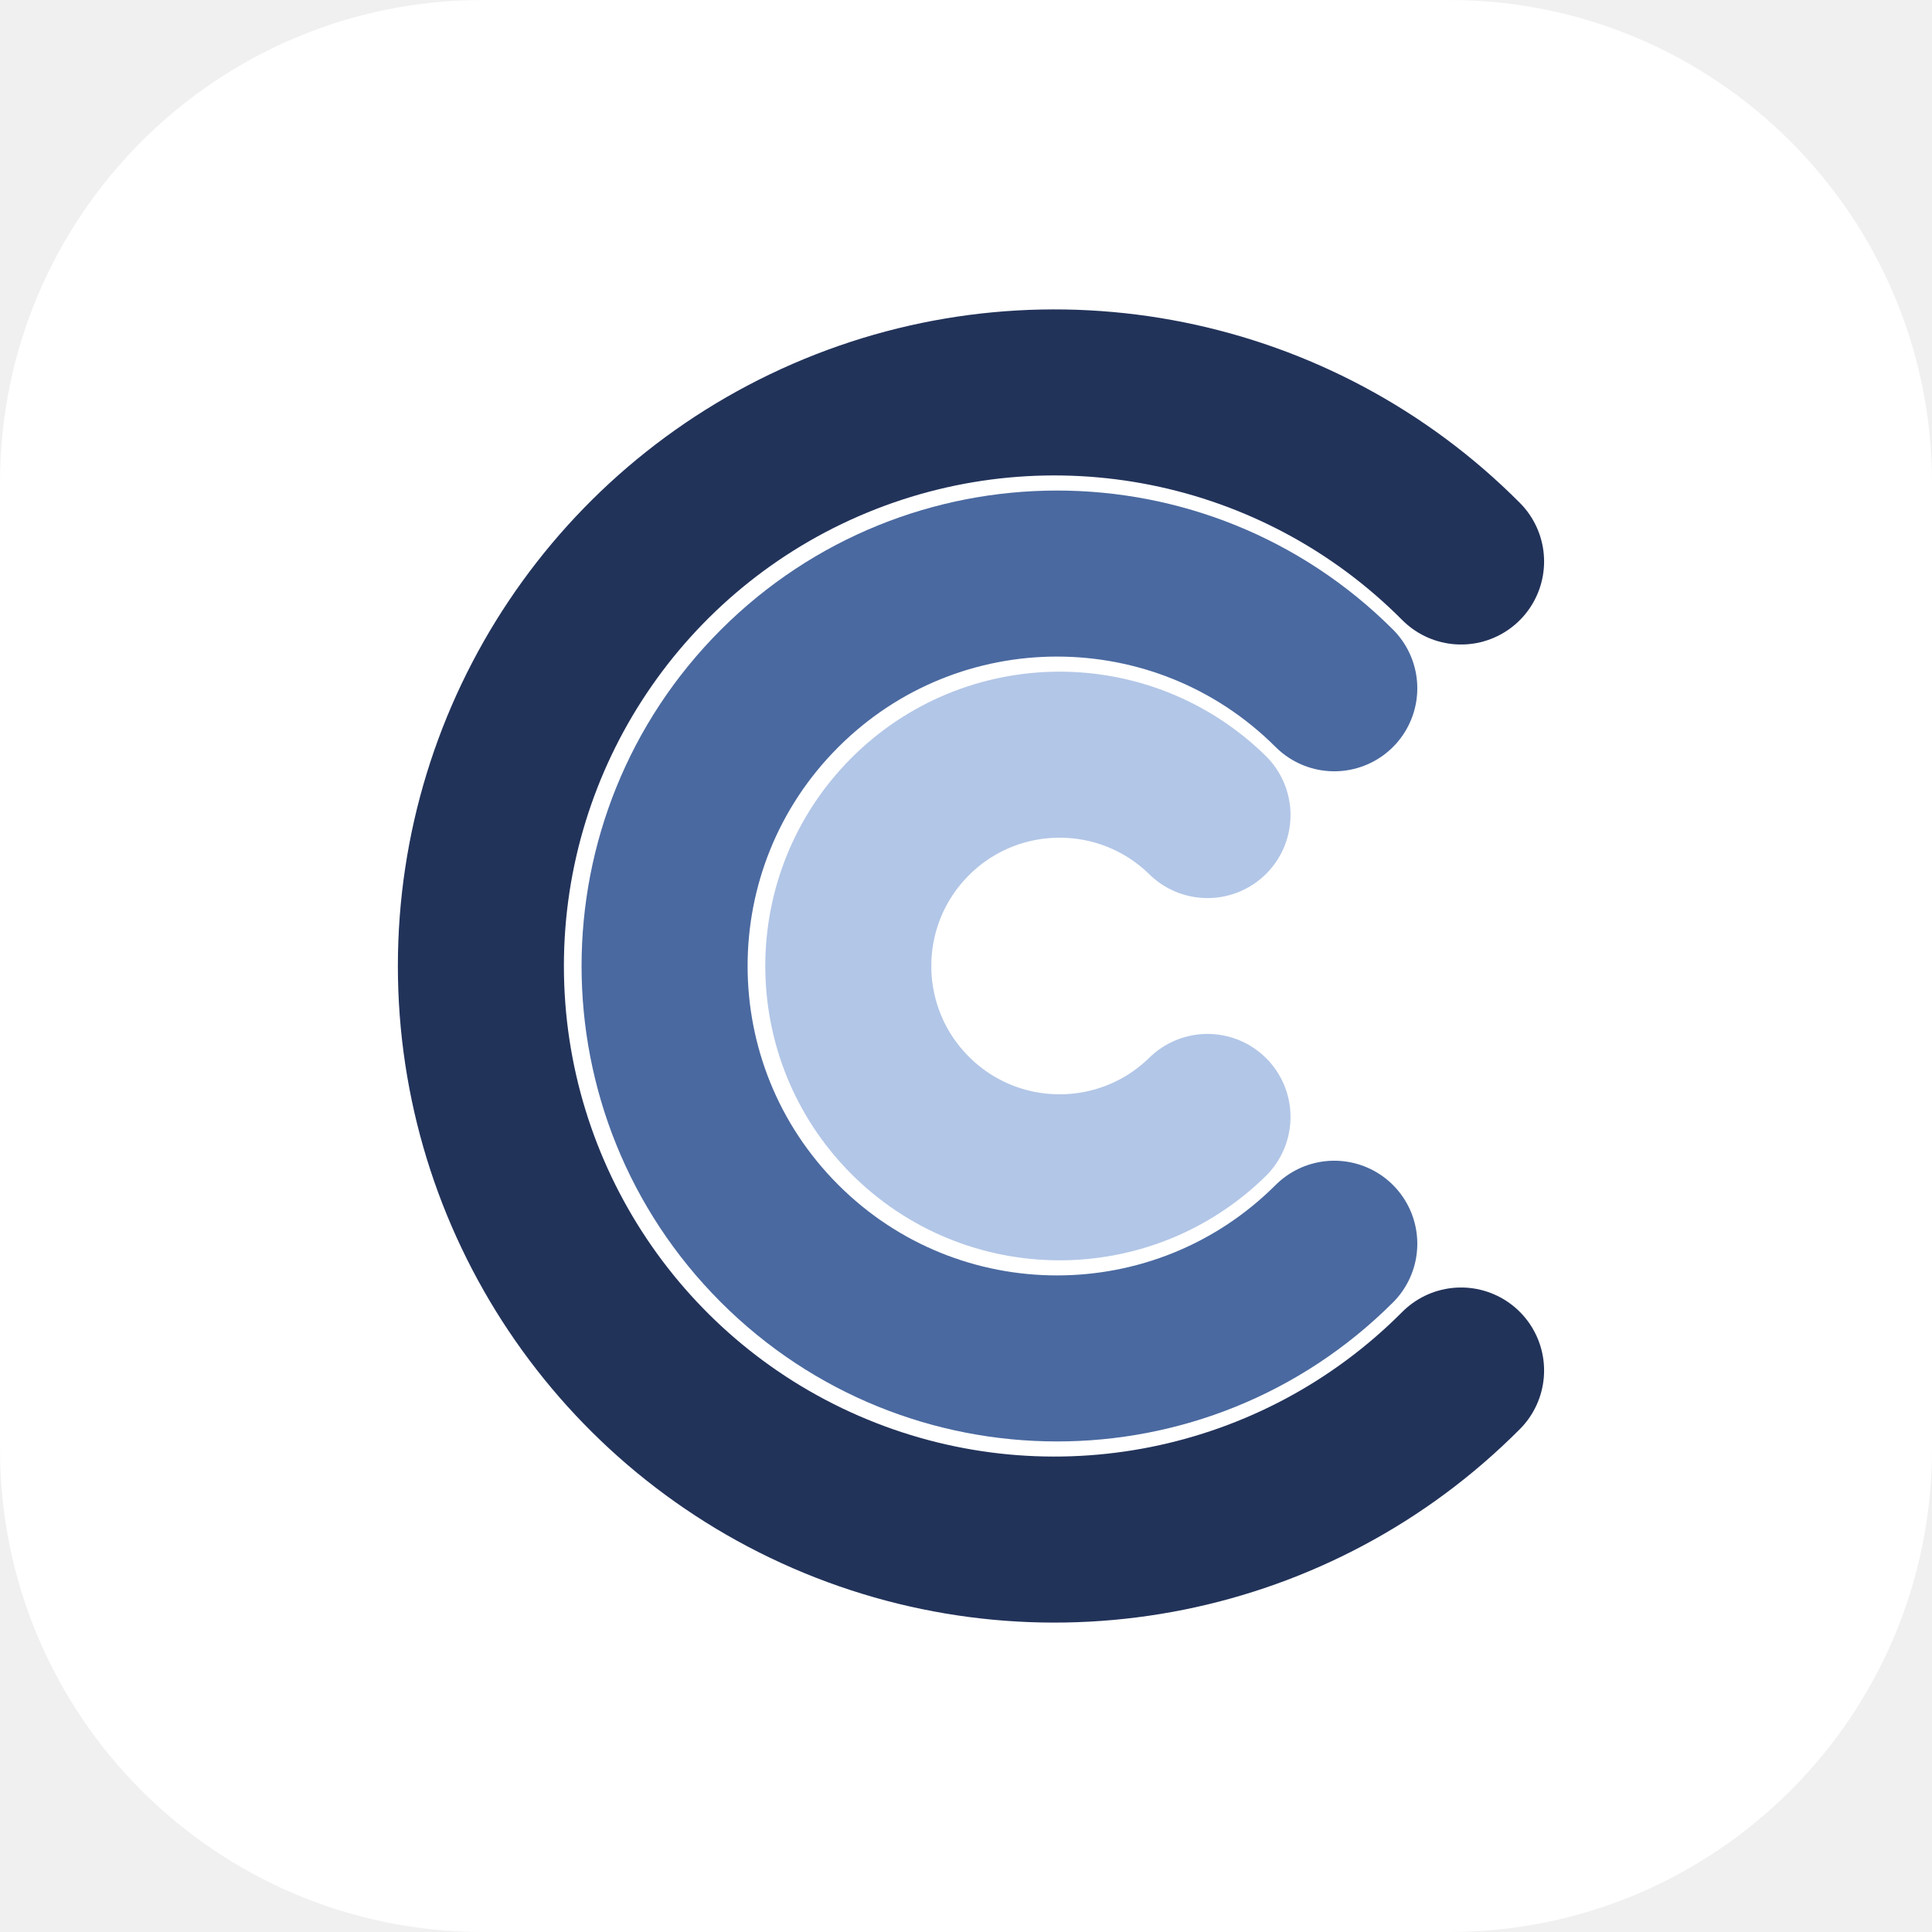
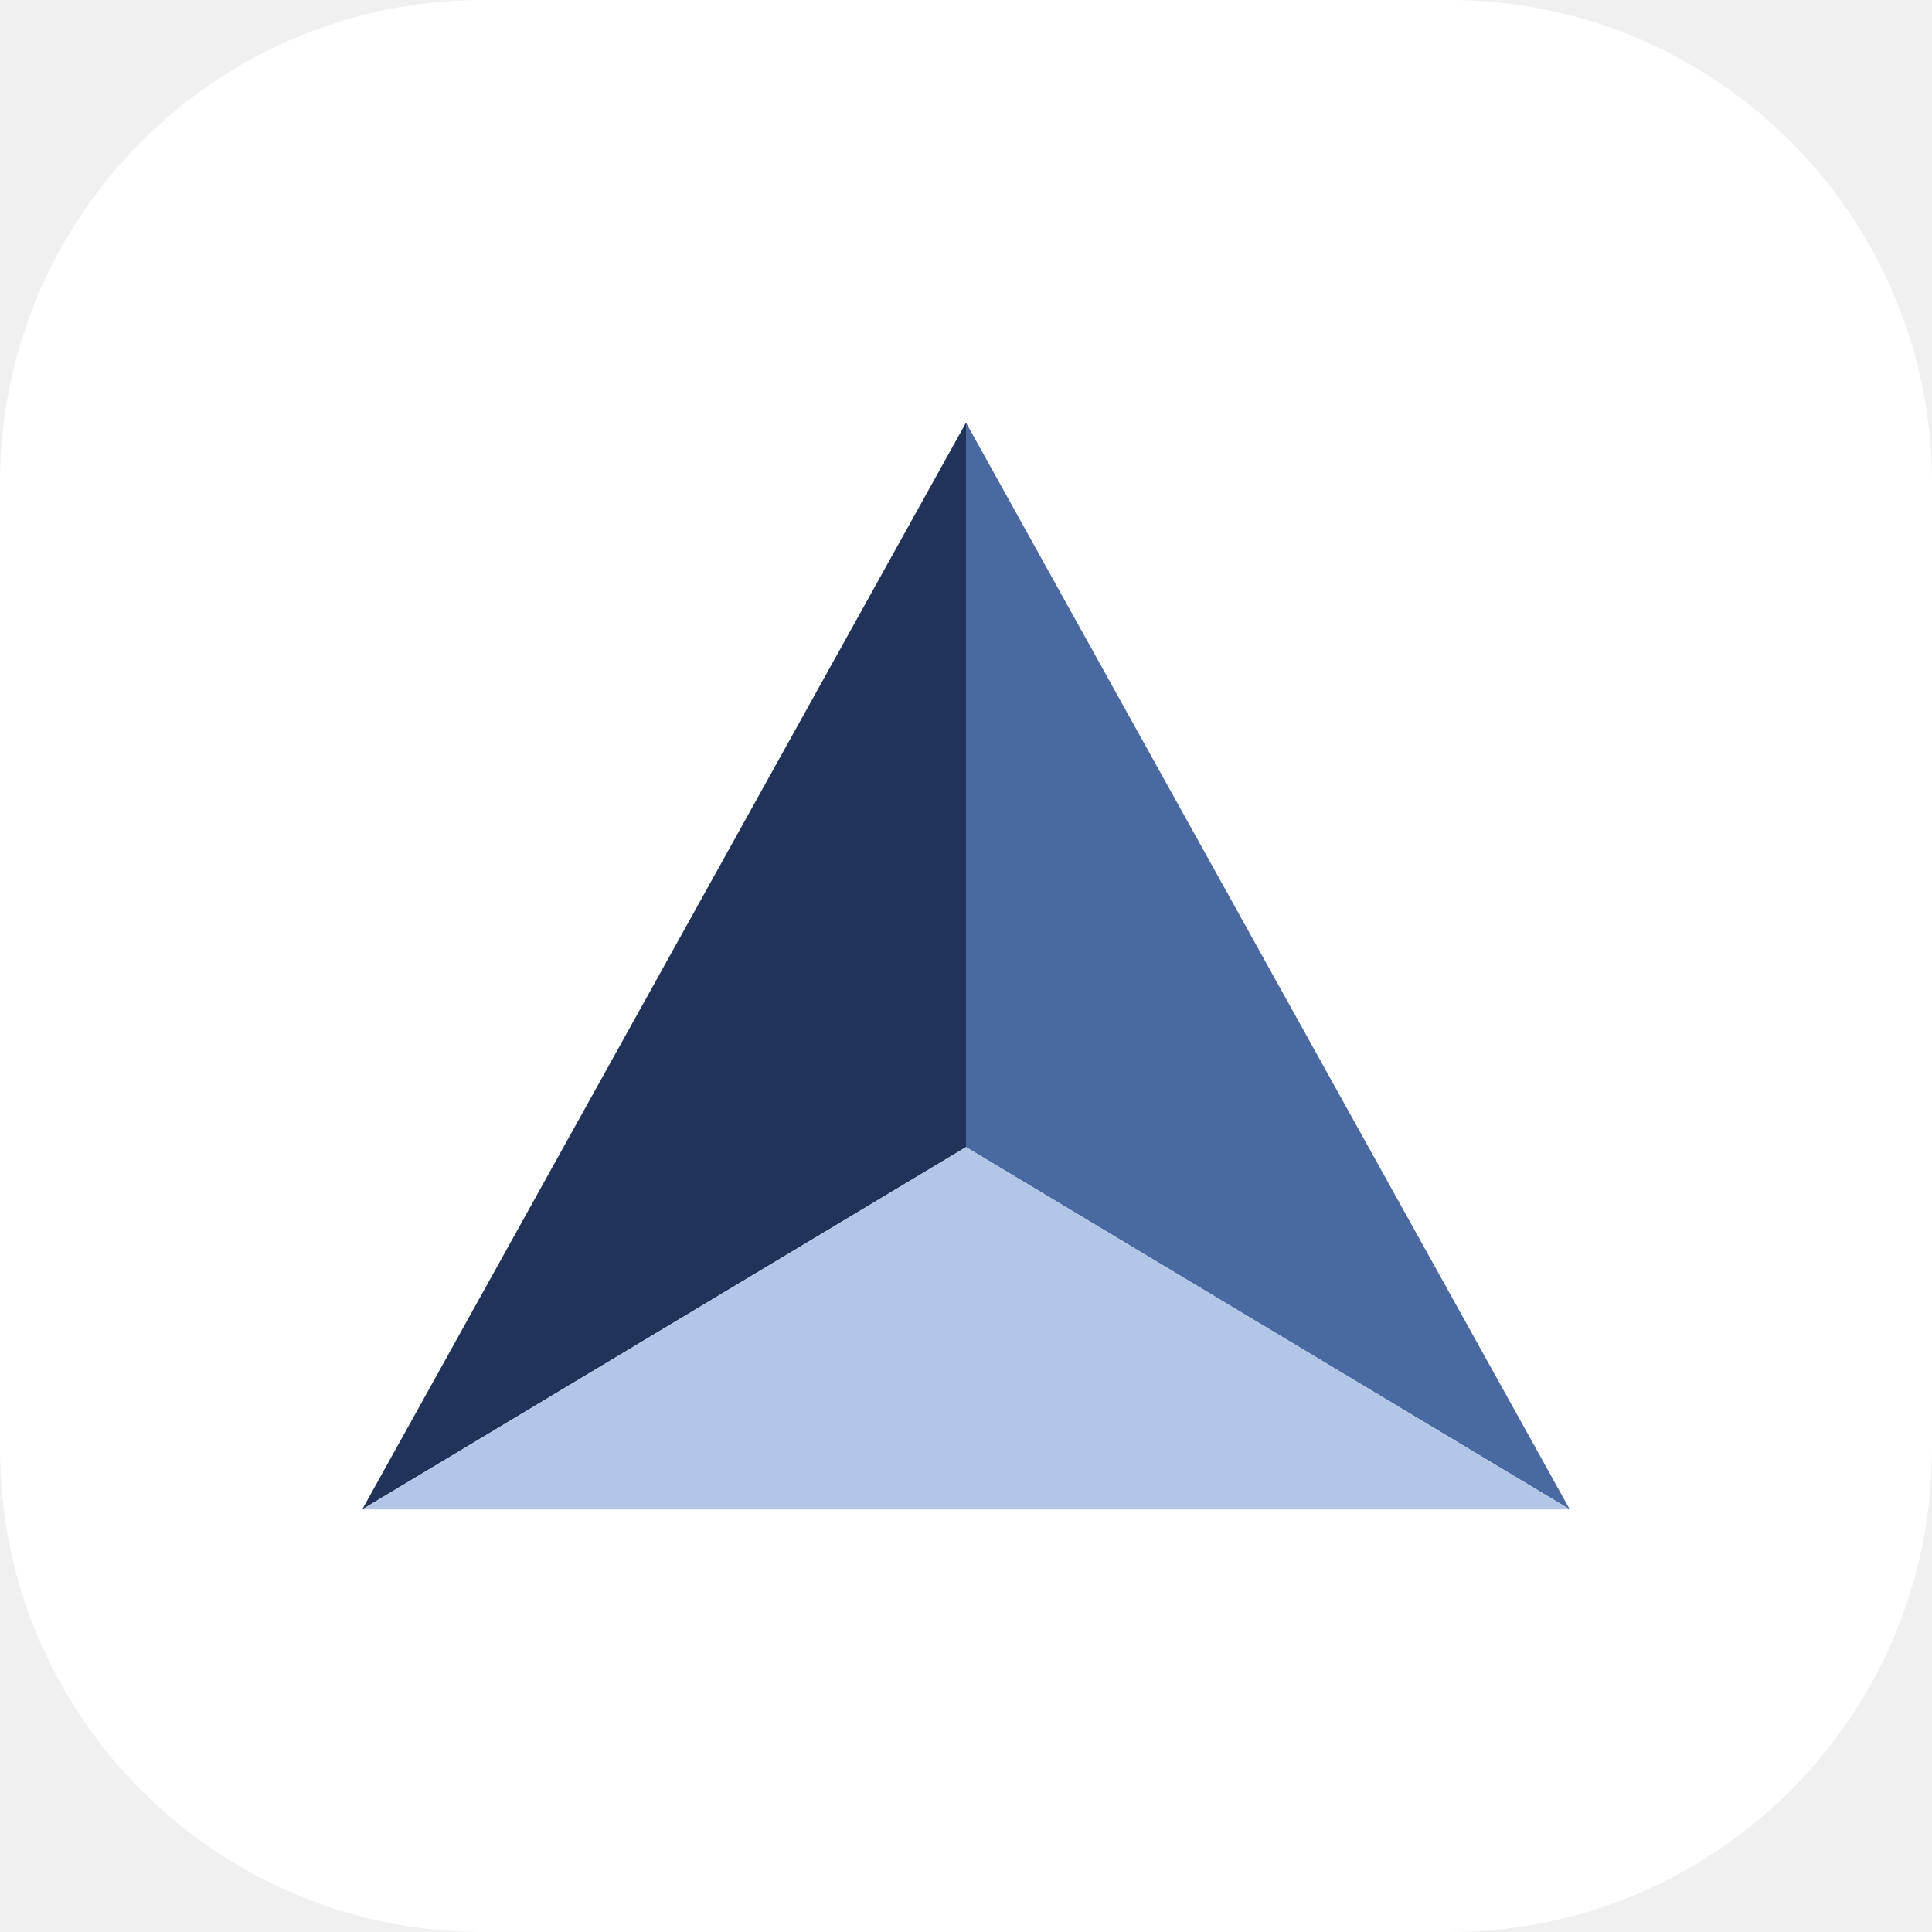
<svg xmlns="http://www.w3.org/2000/svg" viewBox="0 0 64 64">
  <rect width="64" height="64" rx="16" fill="#ffffff" />
-   <g fill="none" stroke-width="5.5" stroke-linecap="round" transform="translate(11 8)">
-     <path stroke="#22335a" d="M37.4 10.6A19 19 0 1 0 37.4 37.4" />
-     <path stroke="#4a69a0" d="M33.2 14.8A13 13 0 1 0 33.2 33.2" />
-     <path stroke="#b2c6e7" d="M29 19A7 7 0 1 0 29 29" />
+   <g transform="translate(8 9)">
+     <path fill="#22335a" d="M24 5 4 41 24 29Z" />
+     <path fill="#4a69a0" d="M24 5 44 41 24 29Z" />
+     <path fill="#b2c6e7" d="M4 41H44L24 29Z" />
  </g>
</svg>
